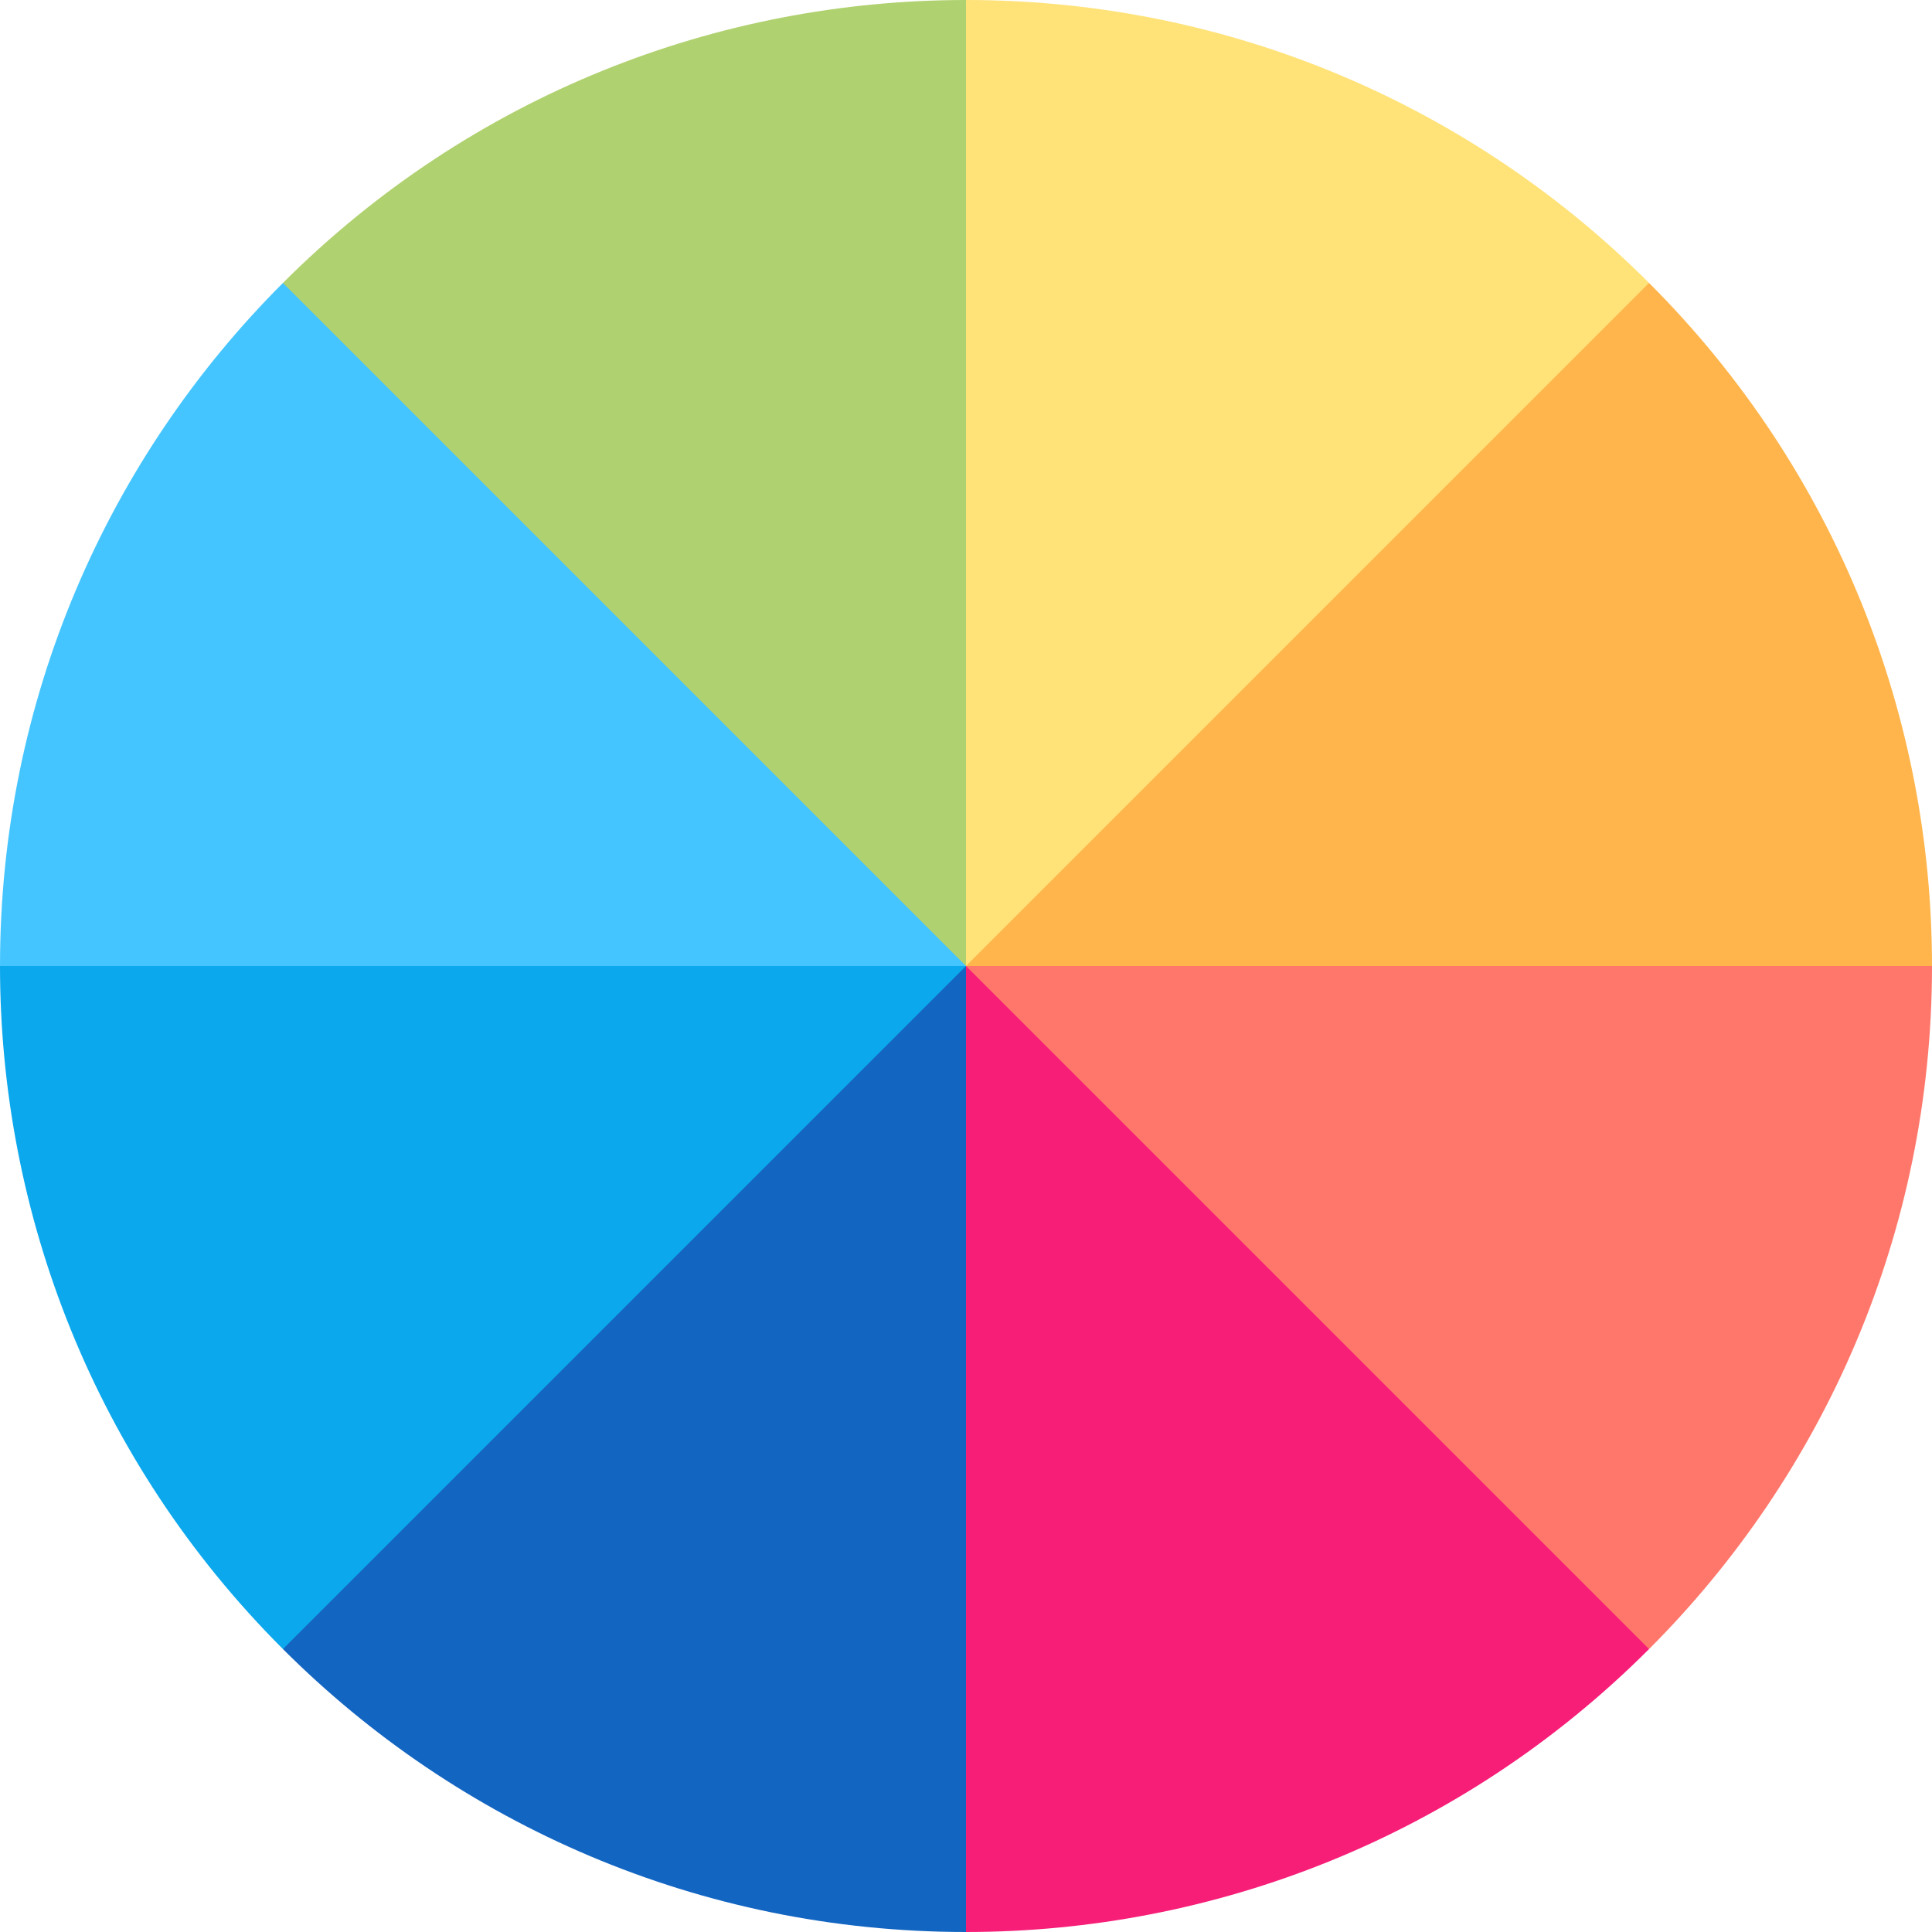
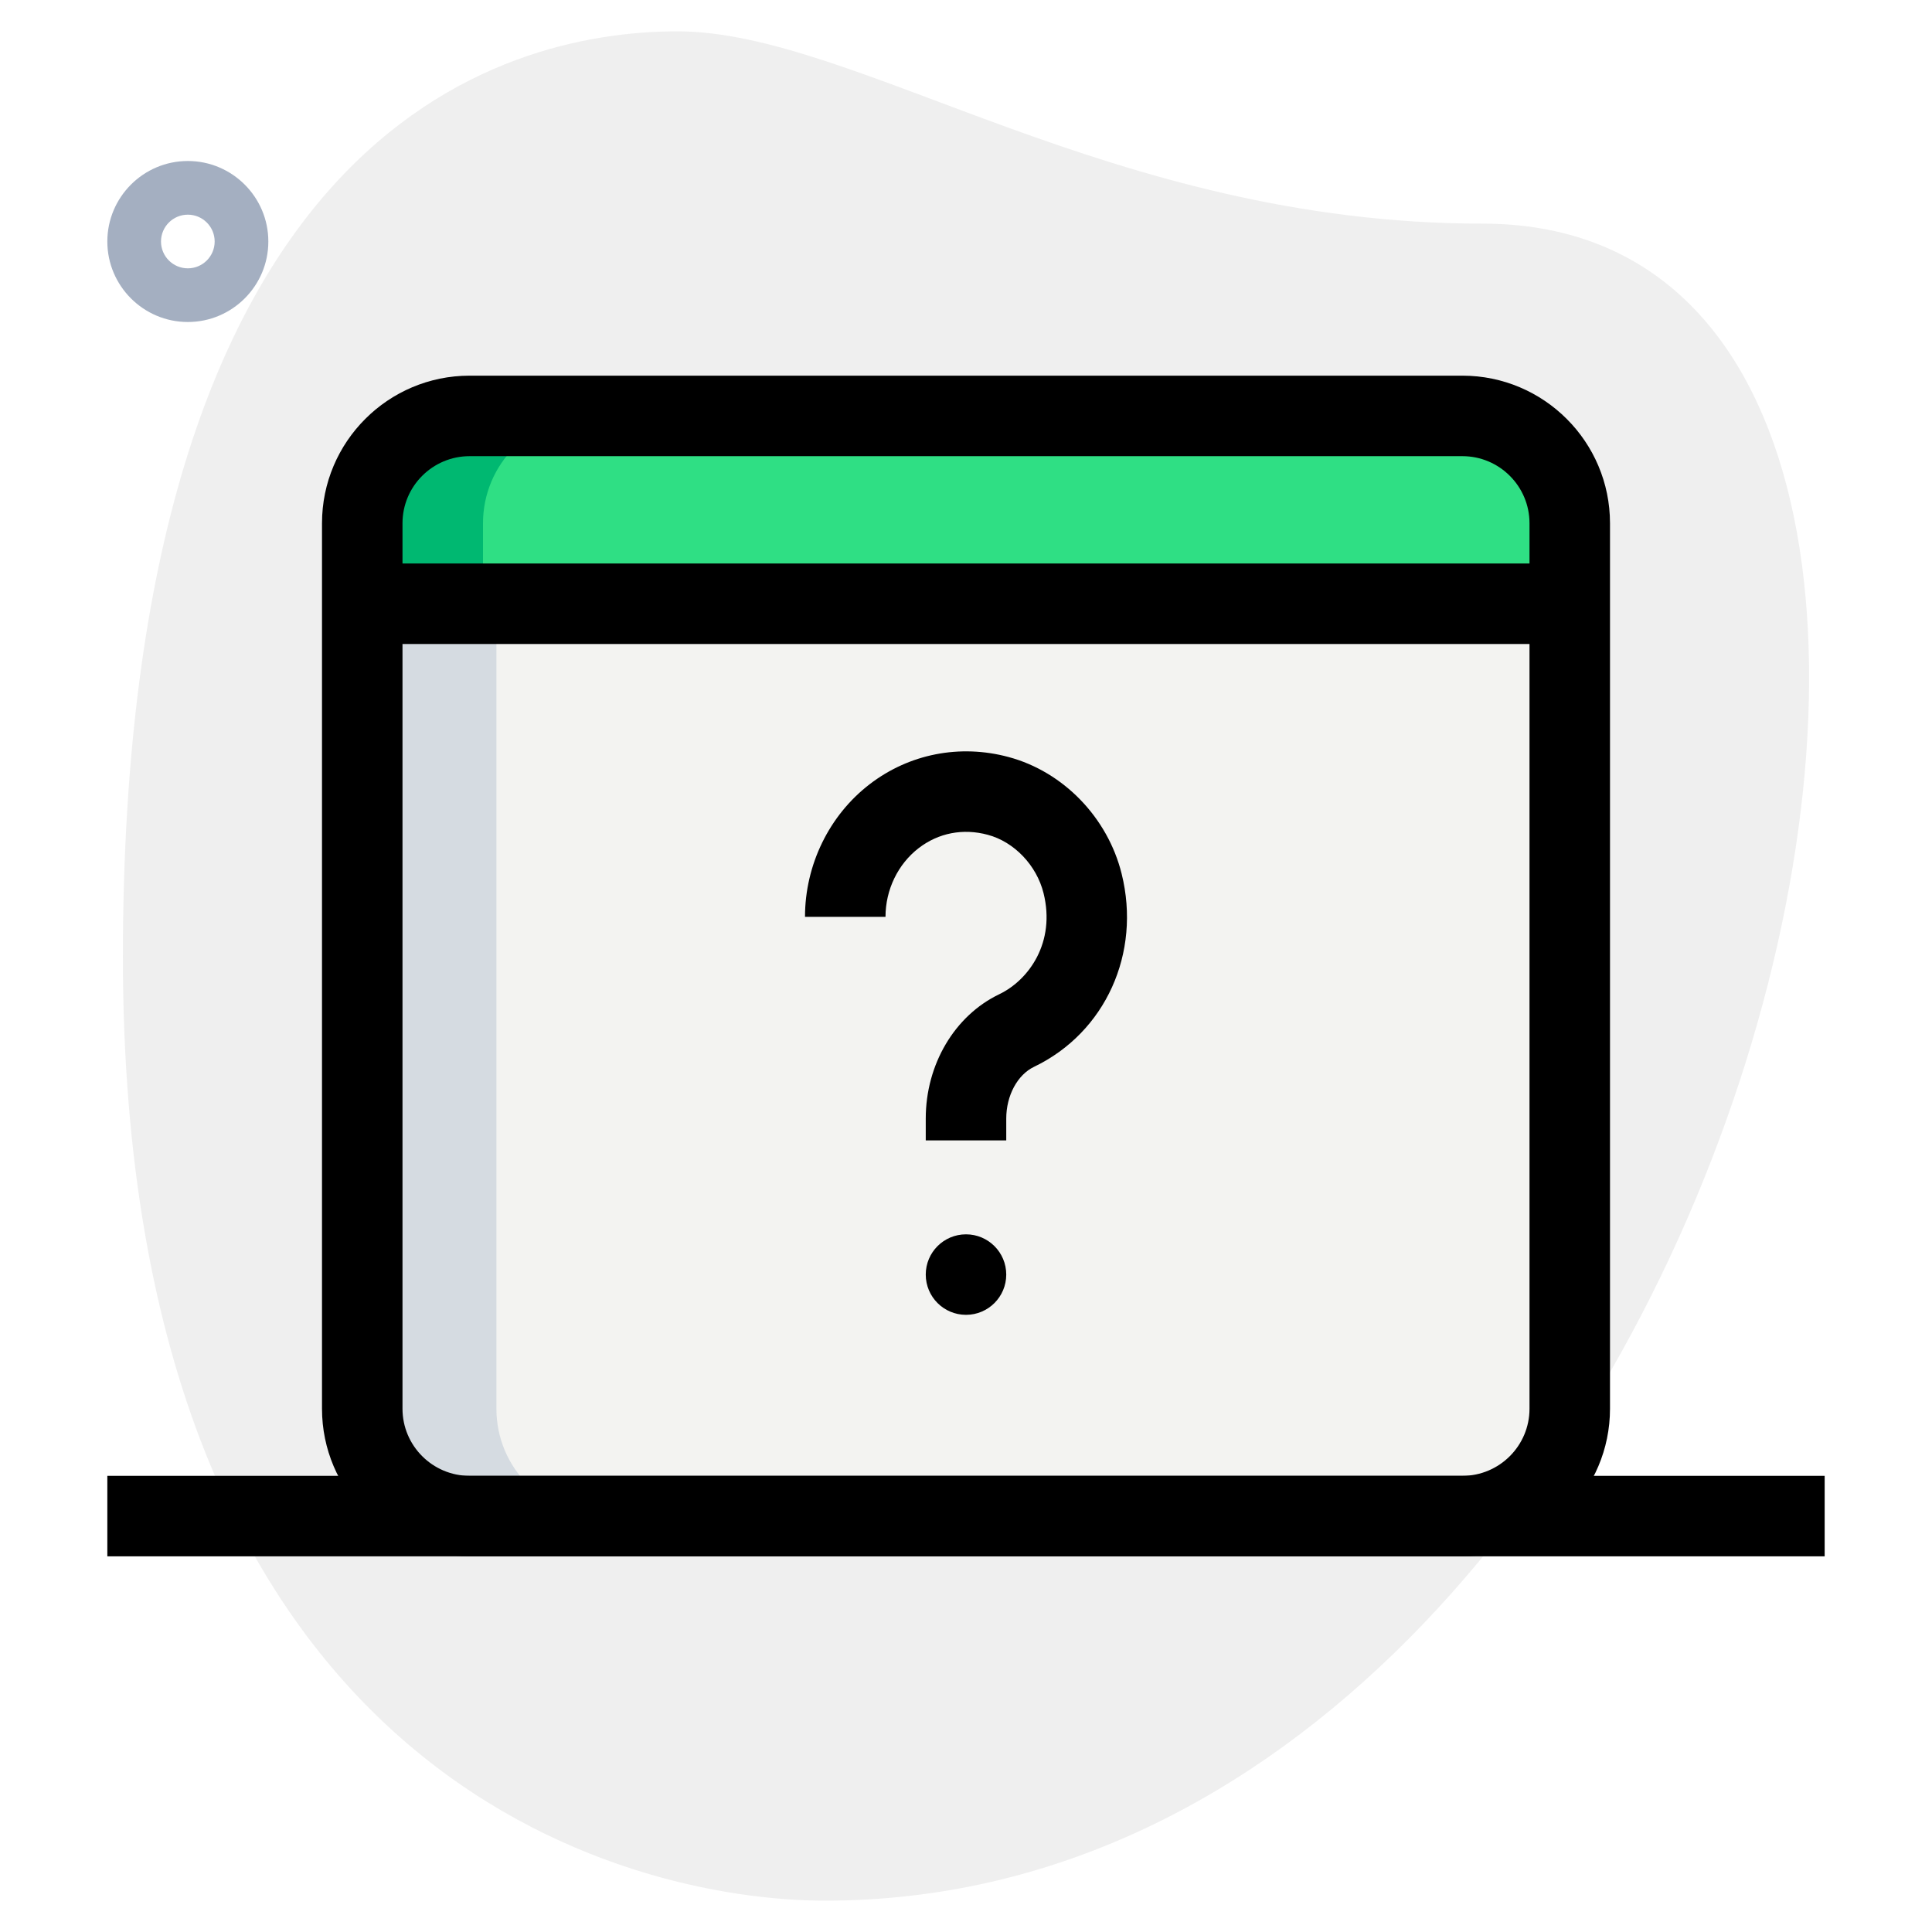
- <svg xmlns="http://www.w3.org/2000/svg" id="Capa_1" enable-background="new 0 0 512 512" height="512" viewBox="0 0 512 512" width="512">
+ <svg xmlns="http://www.w3.org/2000/svg" id="_x31__x2C_5" enable-background="new 0 0 36 36" height="512" viewBox="0 0 36 36" width="512">
  <g>
-     <path d="m256 0-63.734 128 63.734 128 135.577-45.443 45.443-135.577c-46.328-46.326-110.327-74.98-181.02-74.98z" fill="#ffe278" />
-     <path d="m256 0c-65.516 0-131.032 24.994-181.019 74.981l45.443 135.577 135.576 45.442z" fill="#b0d16f" />
-     <path d="m74.981 74.981c-46.327 46.327-74.981 110.327-74.981 181.019l128 63.734 128-63.734z" fill="#45c5ff" />
-     <path d="m0 256c0 65.516 24.994 131.032 74.981 181.019l135.577-45.443 45.442-135.576z" fill="#0ca8ed" />
-     <path d="m74.981 437.019c46.327 46.327 110.327 74.981 181.019 74.981l63.734-128-63.734-128z" fill="#1365c2" />
-     <path d="m256 512c65.516 0 131.032-24.993 181.019-74.981l-45.443-135.577-135.576-45.442z" fill="#f71e78" />
-     <path d="m437.019 437.019c46.327-46.327 74.981-110.326 74.981-181.019l-128-63.734-128 63.734z" fill="#ff776b" />
-     <path d="m437.019 74.981-181.019 181.019h256c0-65.516-24.994-131.032-74.981-181.019z" fill="#ffb54c" />
+     <path d="m27.623 4.167c-6.917 0-11.667-3.583-15-3.583s-10.333 1.916-10.333 17.249 9.417 17.583 13.083 17.583c17.167.001 24.5-31.249 12.25-31.249z" fill="#efefef" />
+   </g>
+   <g>
+     <path d="m3.5 6c-.827 0-1.5-.673-1.5-1.5s.673-1.5 1.5-1.5 1.5.673 1.5 1.5-.673 1.5-1.5 1.5zm0-2c-.276 0-.5.224-.5.5s.224.5.5.5.5-.224.5-.5-.224-.5-.5-.5z" fill="#a4afc1" />
+   </g>
+   <g>
+     <path d="m27.25 28.25h-18.5c-1.105 0-2-.895-2-2v-15h22.5v15c0 1.105-.895 2-2 2z" fill="#f3f3f1" />
+   </g>
+   <g>
+     <path d="m29.25 11.25h-22.5v-1.5c0-1.105.895-2 2-2h18.5c1.105 0 2 .895 2 2z" fill="#2fdf84" />
+   </g>
+   <g>
+     <path d="m9.25 26.25v-15h-2.5v15c0 1.105.895 2 2 2h2.5c-1.105 0-2-.895-2-2z" fill="#d5dbe1" />
+   </g>
+   <g>
+     <path d="m11 7.75h-2.25c-1.105 0-2 .895-2 2v1.5h2.25v-1.5c0-1.105.895-2 2-2z" fill="#00b871" />
+   </g>
+   <g>
+     <path d="m18.75 21.25h-1.5v-.407c0-1.009.538-1.918 1.37-2.317.556-.267 1.052-.971.825-1.883-.129-.519-.547-.957-1.04-1.088-.46-.124-.917-.035-1.285.247-.388.298-.62.777-.62 1.282h-1.5c0-.968.451-1.893 1.206-2.472.735-.564 1.678-.751 2.587-.506 1.02.273 1.847 1.127 2.107 2.175.368 1.48-.303 2.959-1.631 3.597-.311.149-.519.537-.519.965z" />
+   </g>
+   <g>
+     <path d="m27.25 29h-18.5c-1.517 0-2.75-1.233-2.75-2.75v-16.5c0-1.517 1.233-2.75 2.75-2.75h18.5c1.517 0 2.75 1.233 2.75 2.75v16.5c0 1.517-1.233 2.75-2.75 2.75zm-18.5-20.5c-.689 0-1.25.561-1.25 1.25v16.5c0 .689.561 1.25 1.25 1.25h18.5c.689 0 1.25-.561 1.25-1.25v-16.5c0-.689-.561-1.25-1.25-1.25z" />
+   </g>
+   <g>
+     <path d="m6.75 10.5h22.5v1.5h-22.5z" />
+   </g>
+   <g>
+     <circle cx="18" cy="23.75" r=".75" />
+   </g>
+   <g>
+     <path d="m2 27.5h32v1.5h-32z" />
  </g>
</svg>
